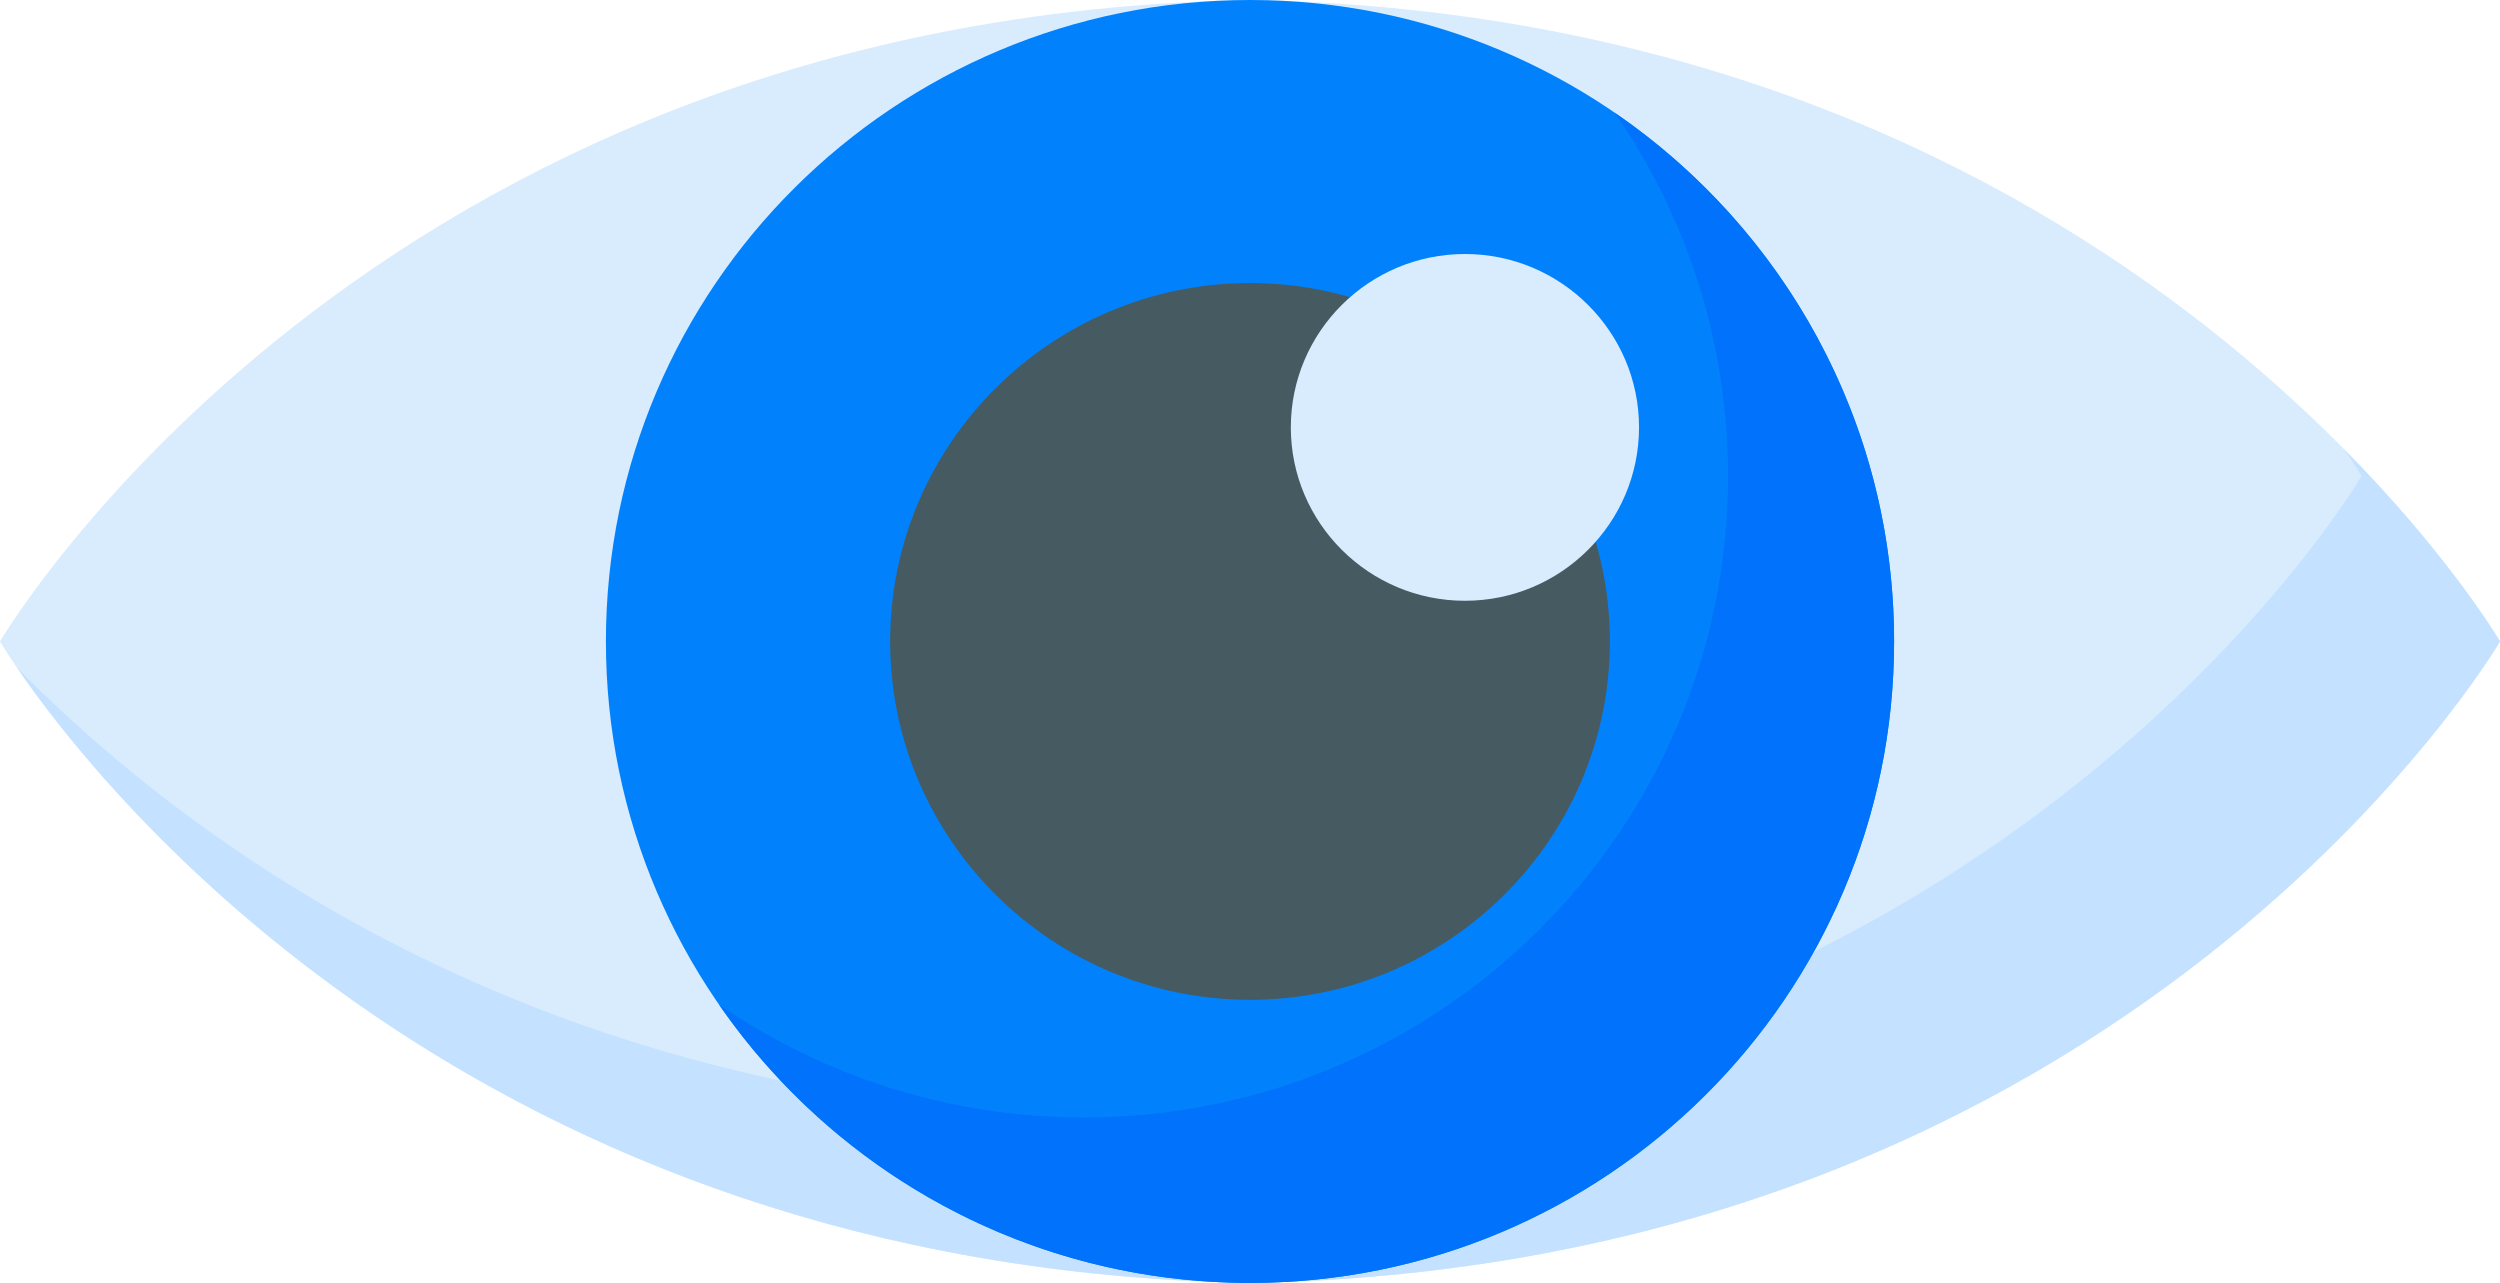
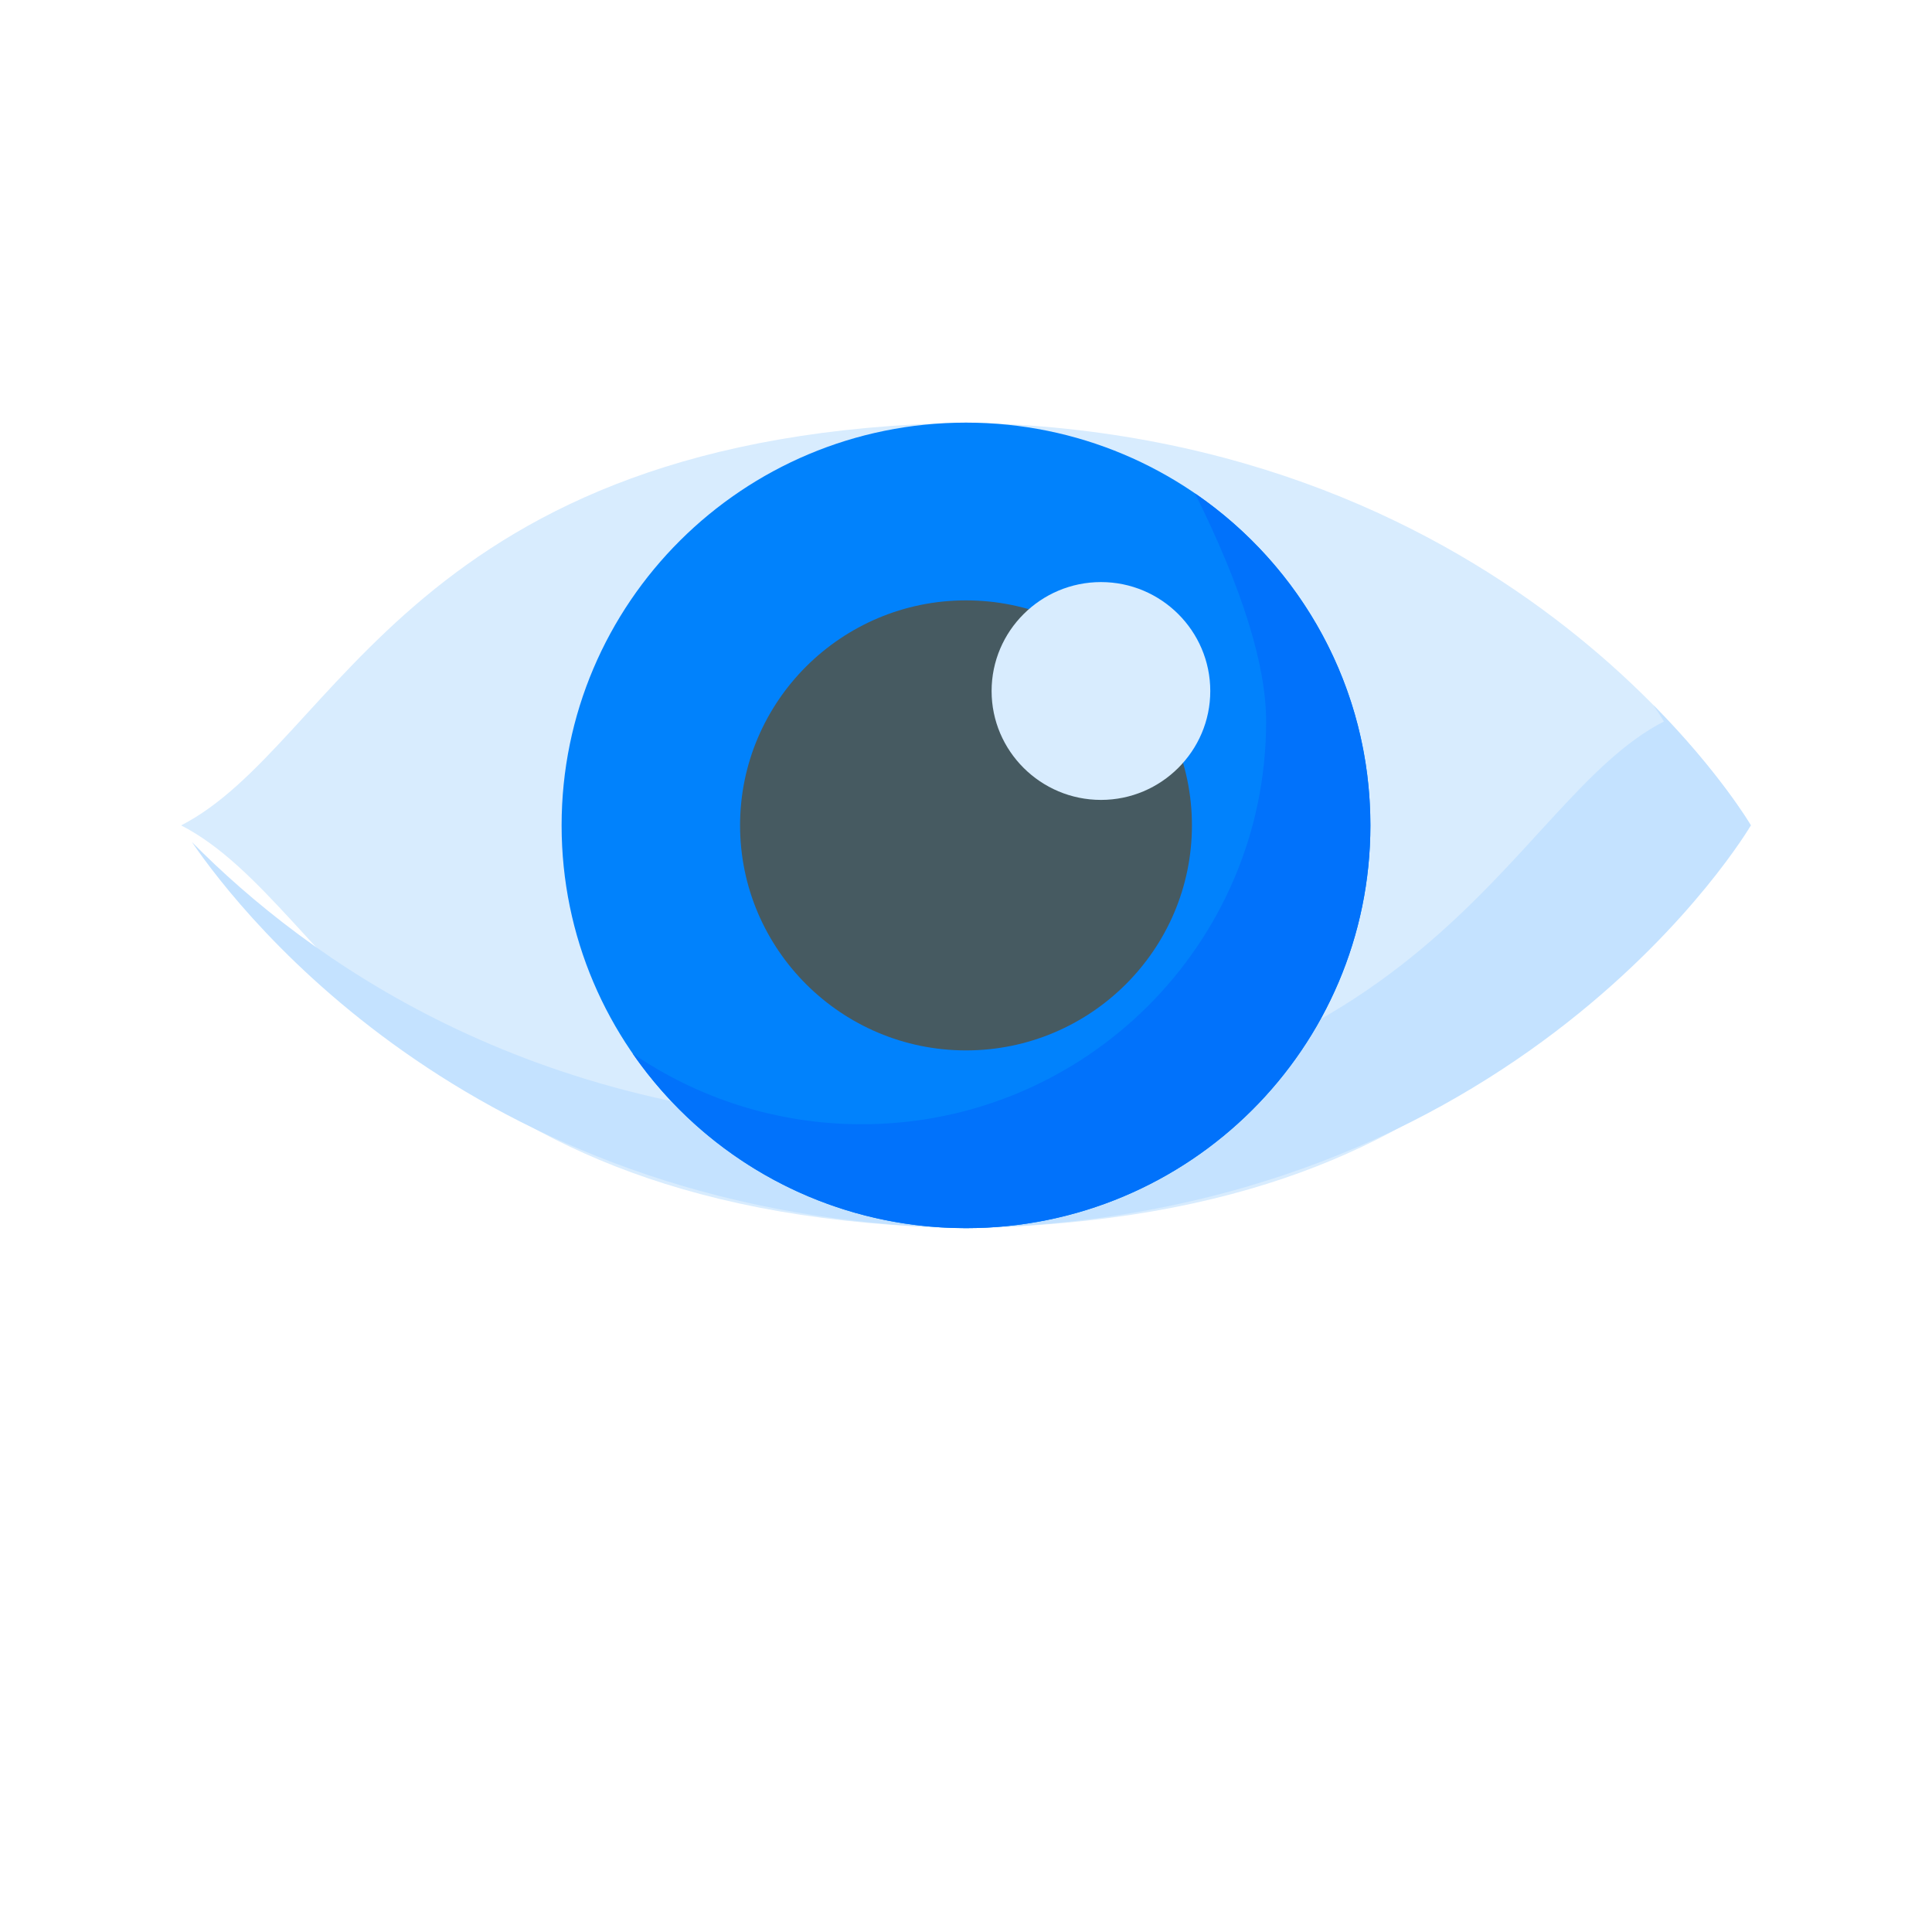
- <svg xmlns="http://www.w3.org/2000/svg" width="152" height="78" viewBox="0 0 152 78" fill="none">
-   <path d="M76 0C22.257 0.952 0 39 0 39C0 39 22.257 77.048 76 78C129.744 77.048 152 39 152 39C152 39 129.744 0.952 76 0Z" fill="#D8ECFE" />
-   <path d="M142.543 27.337C143.242 28.359 143.584 28.943 143.584 28.943C143.584 28.943 121.328 66.991 67.584 67.943C33.567 67.341 12.169 51.878 1.041 40.607C5.99 47.849 28.906 77.165 76 78C129.743 77.048 152 39 152 39C152 39 148.996 33.872 142.543 27.337Z" fill="#C4E2FF" />
-   <path d="M76 78C97.628 78 115.161 60.539 115.161 39C115.161 17.461 97.628 0 76 0C54.372 0 36.839 17.461 36.839 39C36.839 60.539 54.372 78 76 78Z" fill="#0182FC" />
-   <path d="M76 60.789C63.936 60.789 54.121 51.014 54.121 39C54.121 26.985 63.936 17.21 76 17.21C88.065 17.21 97.88 26.985 97.88 39C97.88 51.014 88.065 60.789 76 60.789Z" fill="#465A61" />
-   <path d="M89.067 36.527C83.231 36.527 78.482 31.798 78.482 25.985C78.482 20.173 83.231 15.444 89.067 15.444C94.904 15.444 99.653 20.173 99.653 25.985C99.652 31.798 94.904 36.527 89.067 36.527Z" fill="#D8ECFE" />
-   <path d="M98.178 6.856C102.519 13.135 105.063 20.743 105.063 28.943C105.063 50.482 87.529 67.943 65.901 67.943C57.667 67.943 50.029 65.41 43.723 61.087C50.785 71.302 62.606 78 76 78C97.628 78 115.161 60.539 115.161 39C115.161 25.661 108.435 13.888 98.178 6.856V6.856Z" fill="#0172FB" />
+ <svg xmlns="http://www.w3.org/2000/svg" xmlns:xlink="http://www.w3.org/1999/xlink" version="1.1" preserveAspectRatio="xMidYMid meet" viewBox="0 0 320 320" width="320" height="320">
+   <defs>
+     <path d="M290 136.71C290 136.71 251.93 71.63 160 70C68.07 71.63 56 123.37 30 136.71C56 150.05 68.07 201.79 160 203.42C251.93 201.79 264 150.05 290 136.71Z" id="f3feo7Fdkz" />
+     <path d="M290 136.71C290 136.71 251.93 71.63 160 70C68.07 71.63 56 123.37 30 136.71C56 150.05 68.07 201.79 160 203.42C251.93 201.79 264 150.05 290 136.71Z" id="c1oXvIepPd" />
+     <path d="M290 136.71C290 136.71 251.93 71.63 160 70C68.07 71.63 56 123.37 30 136.71C56 150.05 68.07 201.79 160 203.42C251.93 201.79 264 150.05 290 136.71Z" id="d1egu6OAIo" />
+     <path d="M290 136.71C290 136.71 251.93 71.63 160 70C68.07 71.63 56 123.37 30 136.71C56 150.05 68.07 201.79 160 203.42C251.93 201.79 264 150.05 290 136.71Z" id="b3z9FCT0Nn" />
+     <path d="M31.78 139.46C40.24 151.85 79.45 202 160 203.42C251.93 201.79 290 136.71 290 136.71C290 136.71 284.87 127.94 273.82 116.76C275.02 118.51 275.26 118.96 275.6 119.5C249.6 132.84 237.54 184.59 145.6 186.21C87.43 185.19 50.82 158.74 31.78 139.46Z" id="nO9oZspq8" />
+     <path d="M31.78 139.46C40.24 151.85 79.45 202 160 203.42C251.93 201.79 290 136.71 290 136.71C290 136.71 284.87 127.94 273.82 116.76C275.02 118.51 275.26 118.96 275.6 119.5C249.6 132.84 237.54 184.59 145.6 186.21C87.43 185.19 50.82 158.74 31.78 139.46Z" id="a2BbWzK8wN" />
+     <path d="M31.78 139.46C40.24 151.85 79.45 202 160 203.42C251.93 201.79 290 136.71 290 136.71C290 136.71 284.87 127.94 273.82 116.76C275.02 118.51 275.26 118.96 275.6 119.5C249.6 132.84 237.54 184.59 145.6 186.21C87.43 185.19 50.82 158.74 31.78 139.46Z" id="c1umebSFtN" />
+     <path d="M31.78 139.46C40.24 151.85 79.45 202 160 203.42C251.93 201.79 290 136.71 290 136.71C290 136.71 284.87 127.94 273.82 116.76C275.02 118.51 275.26 118.96 275.6 119.5C249.6 132.84 237.54 184.59 145.6 186.21C87.43 185.19 50.82 158.74 31.78 139.46Z" id="aD5ZH6B5e" />
+     <path d="M93.02 136.71C93.02 173.56 123 203.42 160 203.42C197 203.42 226.98 173.56 226.98 136.71C226.98 99.86 197 70 160 70C123 70 93.02 99.86 93.02 136.71Z" id="a2NSXVut95" />
+     <path d="M93.02 136.71C93.02 173.56 123 203.42 160 203.42C197 203.42 226.98 173.56 226.98 136.71C226.98 99.86 197 70 160 70C123 70 93.02 99.86 93.02 136.71Z" id="bzFdcCJ9d" />
+     <path d="M93.02 136.71C93.02 173.56 123 203.42 160 203.42C197 203.42 226.98 173.56 226.98 136.71C226.98 99.86 197 70 160 70C123 70 93.02 99.86 93.02 136.71Z" id="b16GhenYvN" />
+     <path d="M93.02 136.71C93.02 173.56 123 203.42 160 203.42C197 203.42 226.98 173.56 226.98 136.71C226.98 99.86 197 70 160 70C123 70 93.02 99.86 93.02 136.71Z" id="fXCwUds8" />
+     <path d="M197.42 136.71C197.42 157.25 180.63 173.98 160 173.98C139.37 173.98 122.58 157.25 122.58 136.71C122.58 116.15 139.37 99.44 160 99.44C180.63 99.44 197.42 116.15 197.42 136.71Z" id="i7GuEkifO" />
+     <path d="M197.42 136.71C197.42 157.25 180.63 173.98 160 173.98C139.37 173.98 122.58 157.25 122.58 136.71C122.58 116.15 139.37 99.44 160 99.44C180.63 99.44 197.42 116.15 197.42 136.71Z" id="a59CAWWmai" />
+     <path d="M197.42 136.71C197.42 157.25 180.63 173.98 160 173.98C139.37 173.98 122.58 157.25 122.58 136.71C122.58 116.15 139.37 99.44 160 99.44C180.63 99.44 197.42 116.15 197.42 136.71Z" id="aJZsYO70K" />
+     <path d="M197.42 136.71C197.42 157.25 180.63 173.98 160 173.98C139.37 173.98 122.58 157.25 122.58 136.71C122.58 116.15 139.37 99.44 160 99.44C180.63 99.44 197.42 116.15 197.42 136.71Z" id="b2zcbEDHLg" />
+     <path d="M200.46 114.46C200.46 124.39 192.33 132.49 182.36 132.49C172.37 132.49 164.24 124.39 164.24 114.46C164.24 104.5 172.37 96.41 182.36 96.41C192.33 96.41 200.46 104.5 200.46 114.46Z" id="c8Vs6yhw" />
+     <path d="M200.46 114.46C200.46 124.39 192.33 132.49 182.36 132.49C172.37 132.49 164.24 124.39 164.24 114.46C164.24 104.5 172.37 96.41 182.36 96.41C192.33 96.41 200.46 104.5 200.46 114.46Z" id="afb4aDNui" />
+     <path d="M200.46 114.46C200.46 124.39 192.33 132.49 182.36 132.49C172.37 132.49 164.24 124.39 164.24 114.46C164.24 104.5 172.37 96.41 182.36 96.41C192.33 96.41 200.46 104.5 200.46 114.46Z" id="f74pXVUxc" />
+     <path d="M200.46 114.46C200.46 124.39 192.33 132.49 182.36 132.49C172.37 132.49 164.24 124.39 164.24 114.46C164.24 104.5 172.37 96.41 182.36 96.41C192.33 96.41 200.46 104.5 200.46 114.46Z" id="a78L5N0dV" />
+     <path d="M104.78 174.49C116.86 191.96 137.09 203.42 160 203.42C197 203.42 226.98 173.56 226.98 136.71C226.98 113.9 215.49 93.75 197.94 81.73C197.94 81.73 197.94 81.73 197.94 81.73C205.79 97.56 209.71 110.16 209.71 119.5C209.71 156.34 179.73 186.21 142.73 186.21C128.64 186.21 115.57 181.88 104.78 174.49Z" id="banH29jle" />
+     <path d="M104.78 174.49C116.86 191.96 137.09 203.42 160 203.42C197 203.42 226.98 173.56 226.98 136.71C226.98 113.9 215.49 93.75 197.94 81.73C197.94 81.73 197.94 81.73 197.94 81.73C205.79 97.56 209.71 110.16 209.71 119.5C209.71 156.34 179.73 186.21 142.73 186.21C128.64 186.21 115.57 181.88 104.78 174.49Z" id="dM0vxgUkr" />
+     <path d="M104.78 174.49C116.86 191.96 137.09 203.42 160 203.42C197 203.42 226.98 173.56 226.98 136.71C226.98 113.9 215.49 93.75 197.94 81.73C197.94 81.73 197.94 81.73 197.94 81.73C205.79 97.56 209.71 110.16 209.71 119.5C209.71 156.34 179.73 186.21 142.73 186.21C128.64 186.21 115.57 181.88 104.78 174.49Z" id="bLBH6bSpI" />
+     <path d="M104.78 174.49C116.86 191.96 137.09 203.42 160 203.42C197 203.42 226.98 173.56 226.98 136.71C226.98 113.9 215.49 93.75 197.94 81.73C197.94 81.73 197.94 81.73 197.94 81.73C205.79 97.56 209.71 110.16 209.71 119.5C209.71 156.34 179.73 186.21 142.73 186.21C128.64 186.21 115.57 181.88 104.78 174.49Z" id="d5ZoAMb2Am" />
+   </defs>
+   <g>
+     <g>
+       <g>
+         <use xlink:href="#f3feo7Fdkz" opacity="1" fill="#d8ecfe" fill-opacity="1" />
+         <g>
+           <use xlink:href="#f3feo7Fdkz" opacity="1" fill-opacity="0" stroke="#000000" stroke-width="1" stroke-opacity="0" />
+         </g>
+       </g>
+       <g>
+         <use xlink:href="#c1oXvIepPd" opacity="1" fill="#000000" fill-opacity="0" />
+         <g>
+           <use xlink:href="#c1oXvIepPd" opacity="1" fill-opacity="0" stroke="#000000" stroke-width="1" stroke-opacity="0" />
+         </g>
+       </g>
+       <g>
+         <use xlink:href="#d1egu6OAIo" opacity="1" fill="#000000" fill-opacity="0" />
+         <g>
+           <use xlink:href="#d1egu6OAIo" opacity="1" fill-opacity="0" stroke="#000000" stroke-width="1" stroke-opacity="0" />
+         </g>
+       </g>
+       <g>
+         <use xlink:href="#b3z9FCT0Nn" opacity="1" fill="#000000" fill-opacity="0" />
+         <g>
+           <use xlink:href="#b3z9FCT0Nn" opacity="1" fill-opacity="0" stroke="#000000" stroke-width="1" stroke-opacity="0" />
+         </g>
+       </g>
+       <g>
+         <use xlink:href="#nO9oZspq8" opacity="1" fill="#c4e2ff" fill-opacity="1" />
+         <g>
+           <use xlink:href="#nO9oZspq8" opacity="1" fill-opacity="0" stroke="#000000" stroke-width="1" stroke-opacity="0" />
+         </g>
+       </g>
+       <g>
+         <use xlink:href="#a2BbWzK8wN" opacity="1" fill="#000000" fill-opacity="0" />
+         <g>
+           <use xlink:href="#a2BbWzK8wN" opacity="1" fill-opacity="0" stroke="#000000" stroke-width="1" stroke-opacity="0" />
+         </g>
+       </g>
+       <g>
+         <use xlink:href="#c1umebSFtN" opacity="1" fill="#000000" fill-opacity="0" />
+         <g>
+           <use xlink:href="#c1umebSFtN" opacity="1" fill-opacity="0" stroke="#000000" stroke-width="1" stroke-opacity="0" />
+         </g>
+       </g>
+       <g>
+         <use xlink:href="#aD5ZH6B5e" opacity="1" fill="#000000" fill-opacity="0" />
+         <g>
+           <use xlink:href="#aD5ZH6B5e" opacity="1" fill-opacity="0" stroke="#000000" stroke-width="1" stroke-opacity="0" />
+         </g>
+       </g>
+       <g>
+         <use xlink:href="#a2NSXVut95" opacity="1" fill="#0182fc" fill-opacity="1" />
+         <g>
+           <use xlink:href="#a2NSXVut95" opacity="1" fill-opacity="0" stroke="#000000" stroke-width="1" stroke-opacity="0" />
+         </g>
+       </g>
+       <g>
+         <use xlink:href="#bzFdcCJ9d" opacity="1" fill="#000000" fill-opacity="0" />
+         <g>
+           <use xlink:href="#bzFdcCJ9d" opacity="1" fill-opacity="0" stroke="#000000" stroke-width="1" stroke-opacity="0" />
+         </g>
+       </g>
+       <g>
+         <use xlink:href="#b16GhenYvN" opacity="1" fill="#000000" fill-opacity="0" />
+         <g>
+           <use xlink:href="#b16GhenYvN" opacity="1" fill-opacity="0" stroke="#000000" stroke-width="1" stroke-opacity="0" />
+         </g>
+       </g>
+       <g>
+         <use xlink:href="#fXCwUds8" opacity="1" fill="#000000" fill-opacity="0" />
+         <g>
+           <use xlink:href="#fXCwUds8" opacity="1" fill-opacity="0" stroke="#000000" stroke-width="1" stroke-opacity="0" />
+         </g>
+       </g>
+       <g>
+         <use xlink:href="#i7GuEkifO" opacity="1" fill="#465a61" fill-opacity="1" />
+         <g>
+           <use xlink:href="#i7GuEkifO" opacity="1" fill-opacity="0" stroke="#000000" stroke-width="1" stroke-opacity="0" />
+         </g>
+       </g>
+       <g>
+         <use xlink:href="#a59CAWWmai" opacity="1" fill="#000000" fill-opacity="0" />
+         <g>
+           <use xlink:href="#a59CAWWmai" opacity="1" fill-opacity="0" stroke="#000000" stroke-width="1" stroke-opacity="0" />
+         </g>
+       </g>
+       <g>
+         <use xlink:href="#aJZsYO70K" opacity="1" fill="#000000" fill-opacity="0" />
+         <g>
+           <use xlink:href="#aJZsYO70K" opacity="1" fill-opacity="0" stroke="#000000" stroke-width="1" stroke-opacity="0" />
+         </g>
+       </g>
+       <g>
+         <use xlink:href="#b2zcbEDHLg" opacity="1" fill="#000000" fill-opacity="0" />
+         <g>
+           <use xlink:href="#b2zcbEDHLg" opacity="1" fill-opacity="0" stroke="#000000" stroke-width="1" stroke-opacity="0" />
+         </g>
+       </g>
+       <g>
+         <use xlink:href="#c8Vs6yhw" opacity="1" fill="#d8ecfe" fill-opacity="1" />
+         <g>
+           <use xlink:href="#c8Vs6yhw" opacity="1" fill-opacity="0" stroke="#000000" stroke-width="1" stroke-opacity="0" />
+         </g>
+       </g>
+       <g>
+         <use xlink:href="#afb4aDNui" opacity="1" fill="#000000" fill-opacity="0" />
+         <g>
+           <use xlink:href="#afb4aDNui" opacity="1" fill-opacity="0" stroke="#000000" stroke-width="1" stroke-opacity="0" />
+         </g>
+       </g>
+       <g>
+         <use xlink:href="#f74pXVUxc" opacity="1" fill="#000000" fill-opacity="0" />
+         <g>
+           <use xlink:href="#f74pXVUxc" opacity="1" fill-opacity="0" stroke="#000000" stroke-width="1" stroke-opacity="0" />
+         </g>
+       </g>
+       <g>
+         <use xlink:href="#a78L5N0dV" opacity="1" fill="#000000" fill-opacity="0" />
+         <g>
+           <use xlink:href="#a78L5N0dV" opacity="1" fill-opacity="0" stroke="#000000" stroke-width="1" stroke-opacity="0" />
+         </g>
+       </g>
+       <g>
+         <use xlink:href="#banH29jle" opacity="1" fill="#0172fb" fill-opacity="1" />
+         <g>
+           <use xlink:href="#banH29jle" opacity="1" fill-opacity="0" stroke="#000000" stroke-width="1" stroke-opacity="0" />
+         </g>
+       </g>
+       <g>
+         <use xlink:href="#dM0vxgUkr" opacity="1" fill="#000000" fill-opacity="0" />
+         <g>
+           <use xlink:href="#dM0vxgUkr" opacity="1" fill-opacity="0" stroke="#000000" stroke-width="1" stroke-opacity="0" />
+         </g>
+       </g>
+       <g>
+         <use xlink:href="#bLBH6bSpI" opacity="1" fill="#000000" fill-opacity="0" />
+         <g>
+           <use xlink:href="#bLBH6bSpI" opacity="1" fill-opacity="0" stroke="#000000" stroke-width="1" stroke-opacity="0" />
+         </g>
+       </g>
+       <g>
+         <use xlink:href="#d5ZoAMb2Am" opacity="1" fill="#000000" fill-opacity="0" />
+         <g>
+           <use xlink:href="#d5ZoAMb2Am" opacity="1" fill-opacity="0" stroke="#000000" stroke-width="1" stroke-opacity="0" />
+         </g>
+       </g>
+     </g>
+   </g>
</svg>
